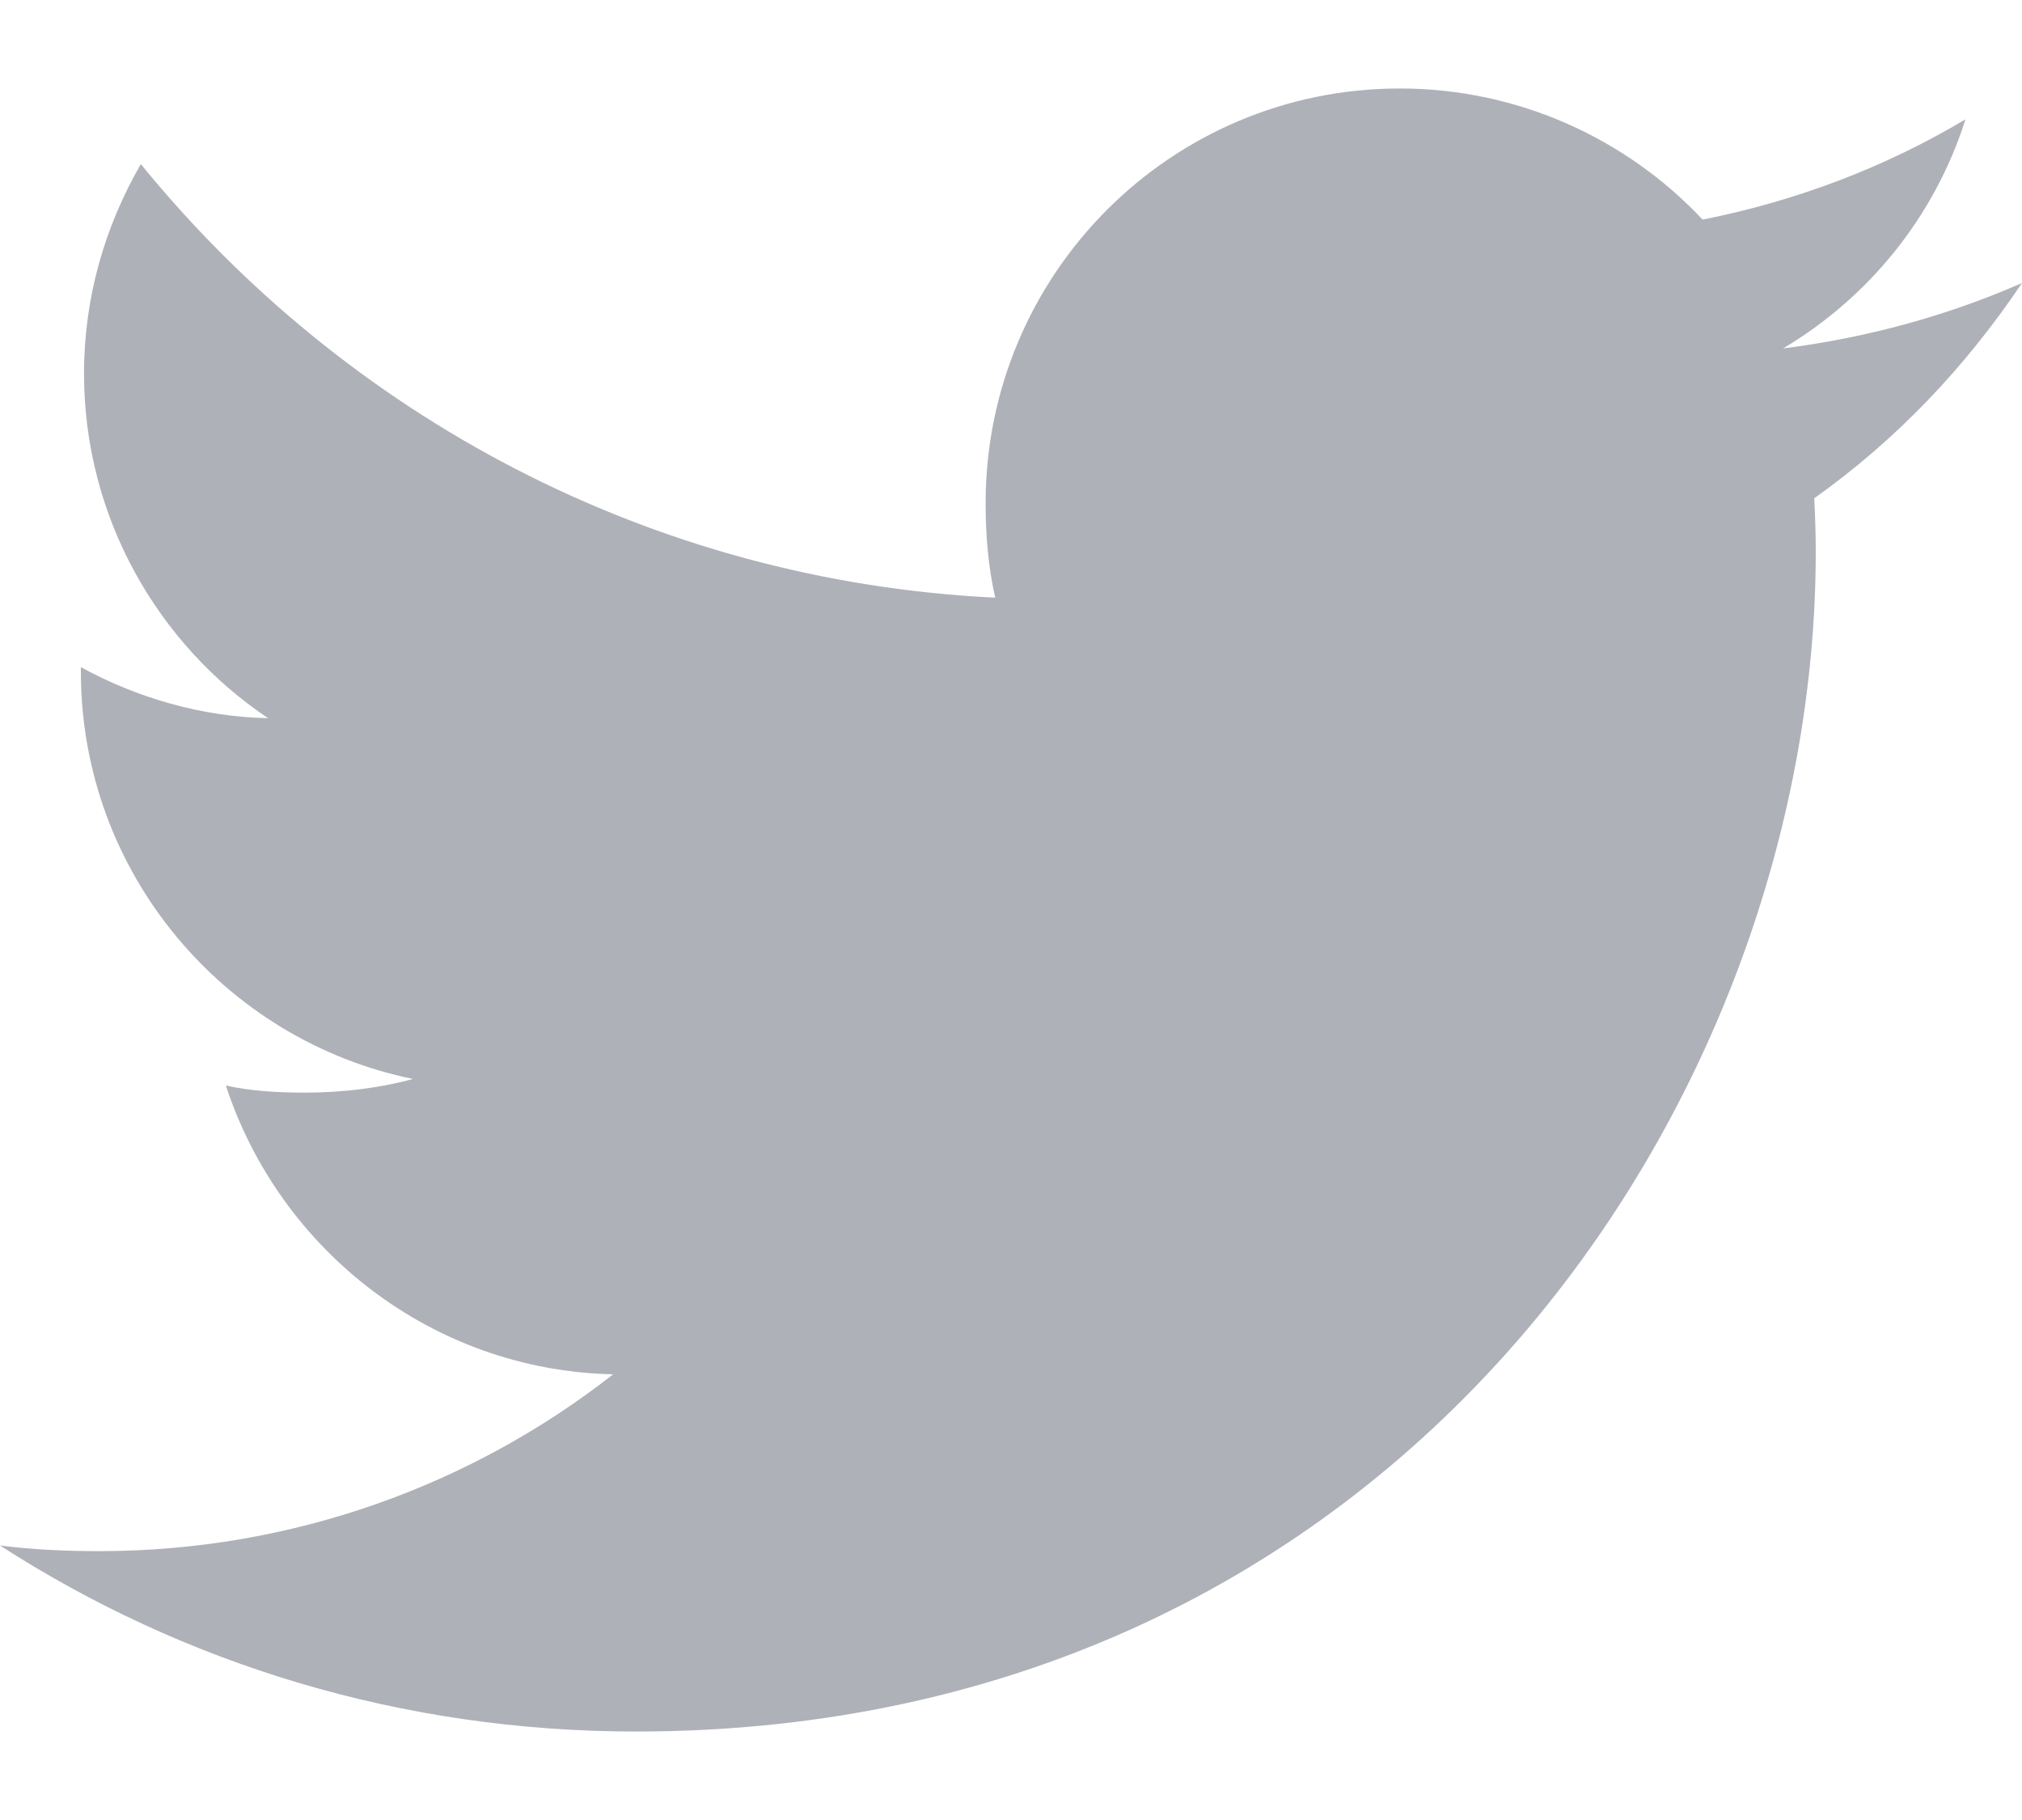
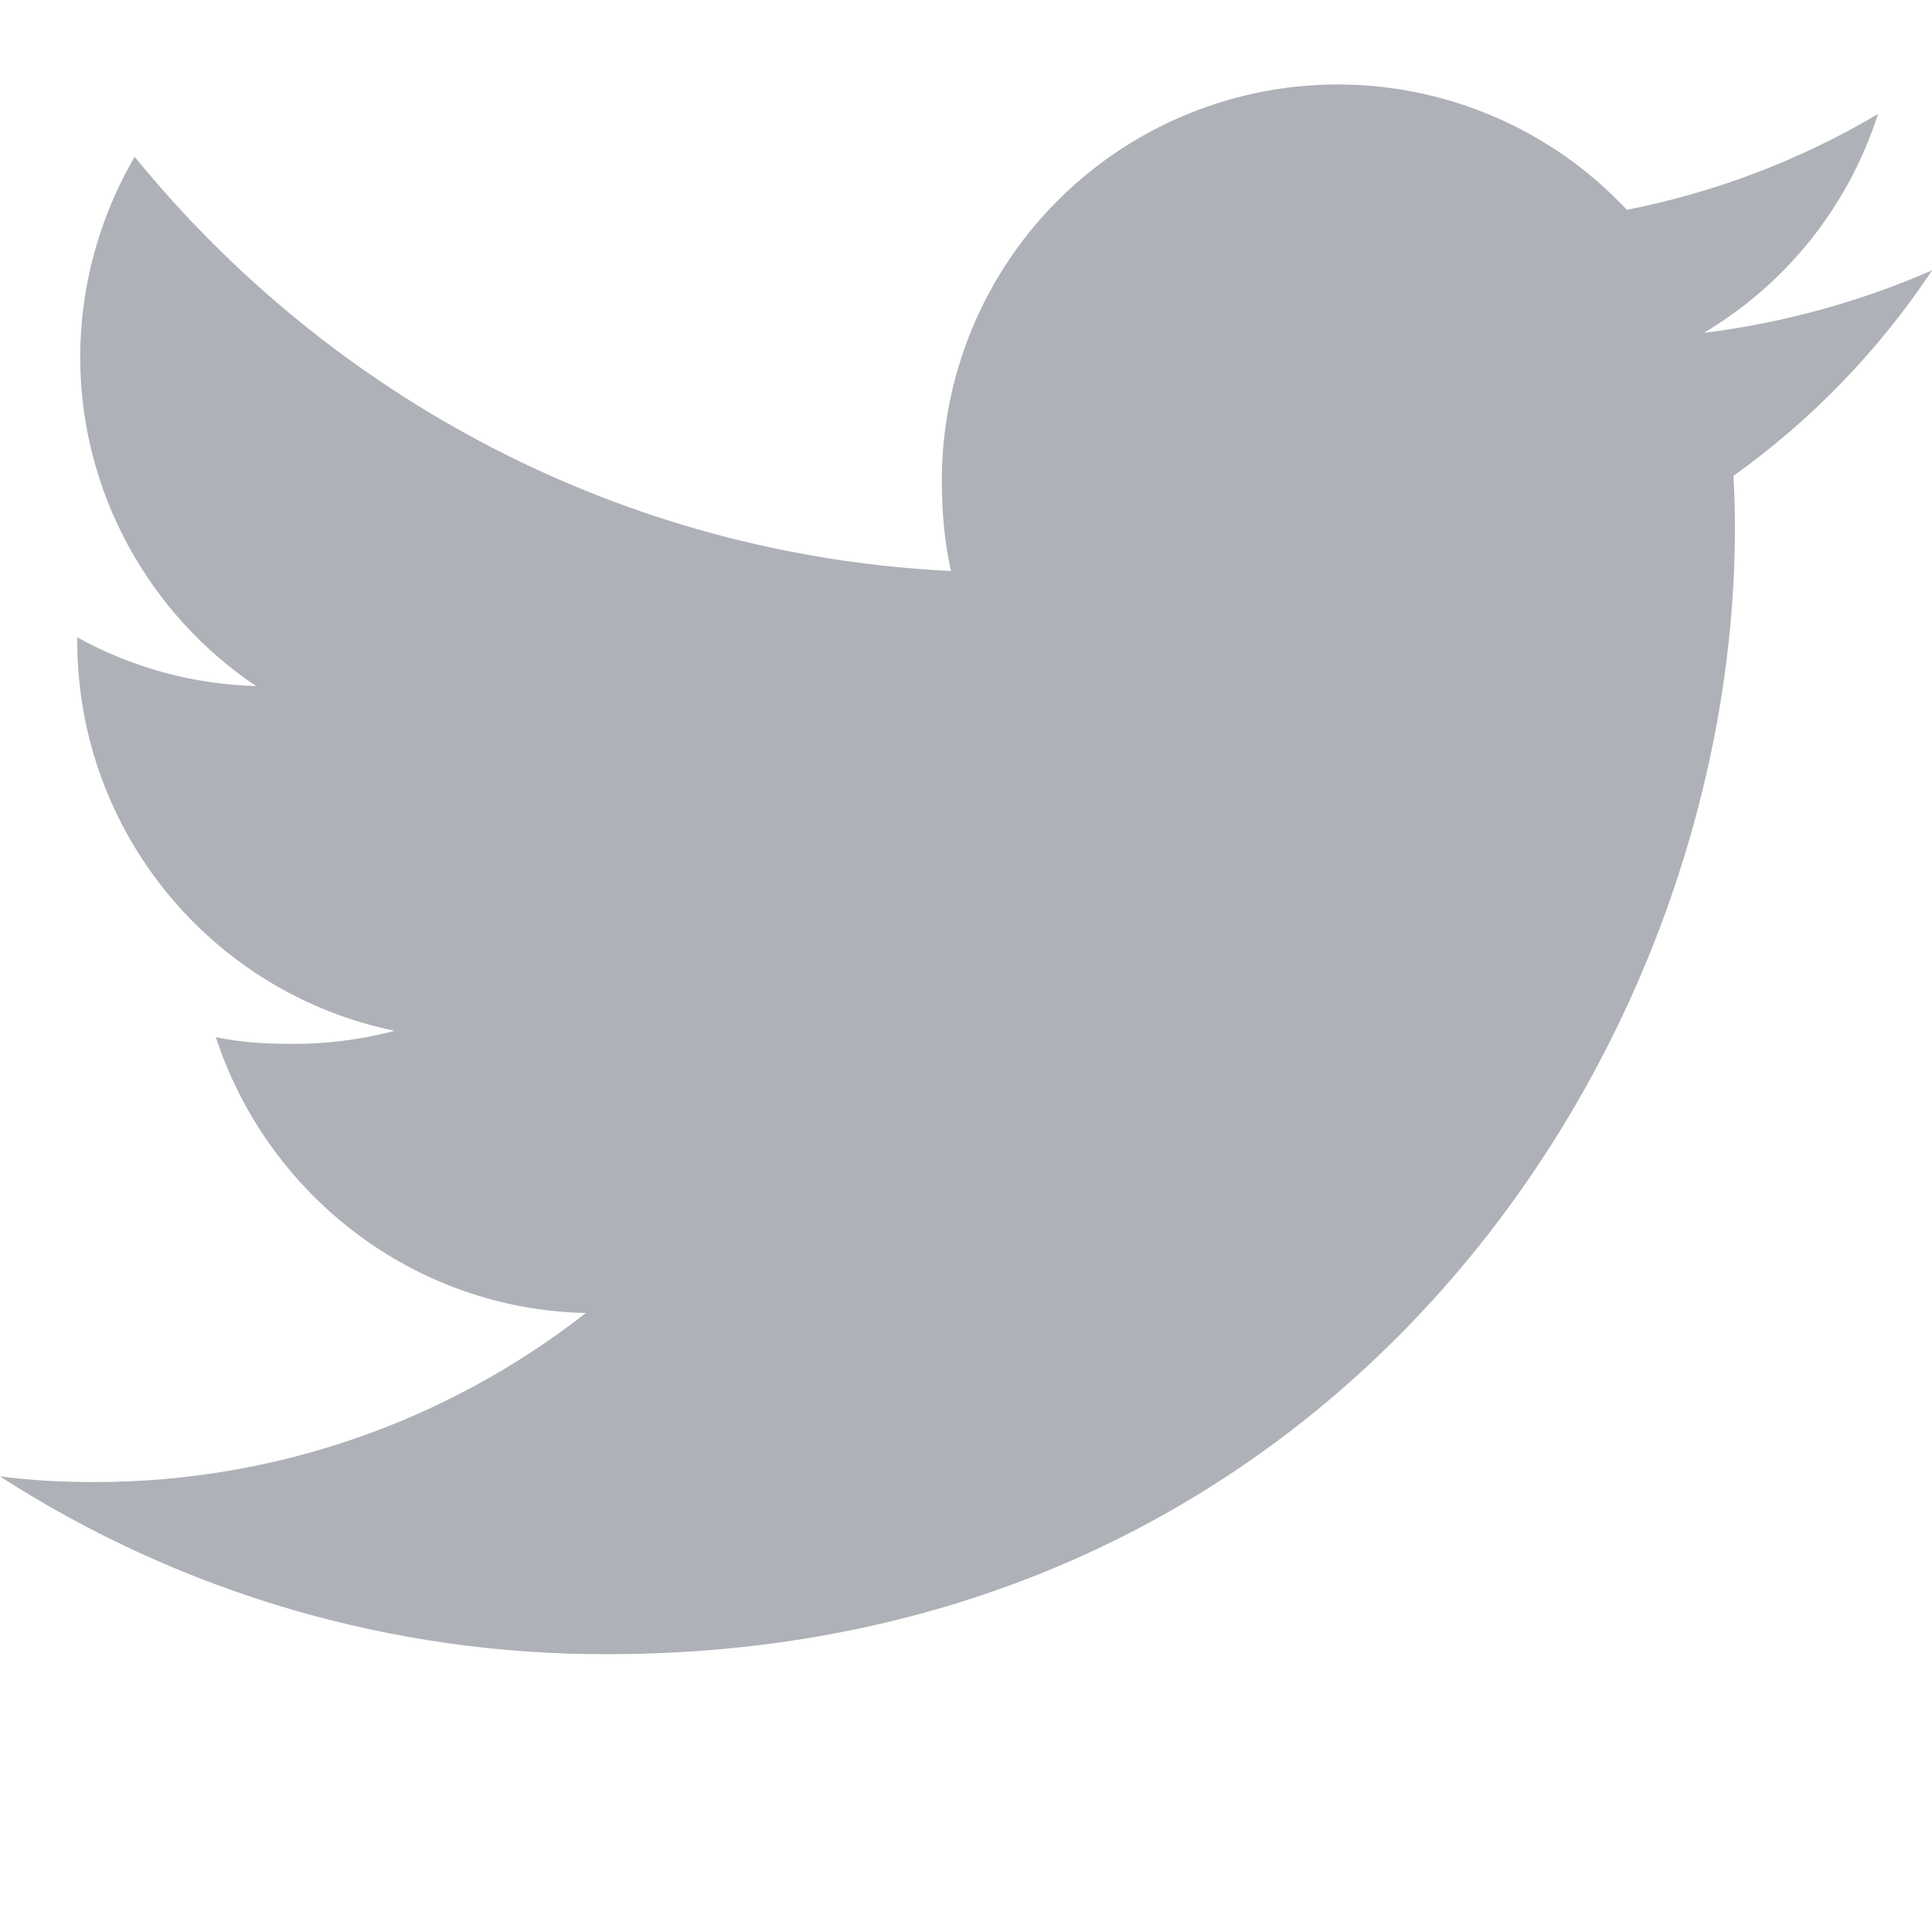
- <svg xmlns="http://www.w3.org/2000/svg" width="20" height="18" viewBox="0 0 20 18" fill="none">
-   <path d="M20 2.799C19.256 3.125 18.464 3.341 17.637 3.446C18.488 2.939 19.136 2.141 19.441 1.18C18.649 1.653 17.774 1.986 16.841 2.172C16.089 1.371 15.016 0.875 13.846 0.875C11.576 0.875 9.749 2.717 9.749 4.976C9.749 5.301 9.776 5.614 9.844 5.911C6.435 5.745 3.419 4.111 1.393 1.623C1.039 2.236 0.831 2.939 0.831 3.695C0.831 5.115 1.562 6.374 2.652 7.103C1.994 7.09 1.347 6.899 0.8 6.598C0.8 6.61 0.8 6.626 0.8 6.643C0.8 8.635 2.221 10.29 4.085 10.671C3.751 10.762 3.388 10.806 3.01 10.806C2.748 10.806 2.482 10.791 2.234 10.736C2.765 12.36 4.272 13.554 6.065 13.592C4.67 14.684 2.899 15.341 0.981 15.341C0.645 15.341 0.323 15.326 0 15.285C1.816 16.456 3.969 17.125 6.29 17.125C13.835 17.125 17.96 10.875 17.96 5.457C17.96 5.276 17.954 5.101 17.945 4.928C18.759 4.35 19.442 3.629 20 2.799Z" fill="#AFB1B8" />
+ <svg xmlns="http://www.w3.org/2000/svg" width="20" height="20" fill="none">
+   <path d="M20 2.799a8.549 8.549 0 0 1-2.363.647 4.077 4.077 0 0 0 1.804-2.266 8.192 8.192 0 0 1-2.6.992A4.099 4.099 0 0 0 9.75 4.976c0 .325.027.638.095.935-3.409-.166-6.425-1.8-8.451-4.288A4.128 4.128 0 0 0 .83 3.694c0 1.42.732 2.679 1.821 3.408A4.05 4.05 0 0 1 .8 6.598v.045a4.119 4.119 0 0 0 3.285 4.028 4.09 4.09 0 0 1-1.075.135c-.262 0-.527-.015-.776-.07.531 1.624 2.038 2.818 3.831 2.856a8.238 8.238 0 0 1-5.084 1.75A7.67 7.67 0 0 1 0 15.284a11.543 11.543 0 0 0 6.29 1.84c7.545 0 11.67-6.25 11.67-11.668 0-.18-.006-.356-.015-.53A8.179 8.179 0 0 0 20 2.8Z" fill="#AFB1B8" />
</svg>
